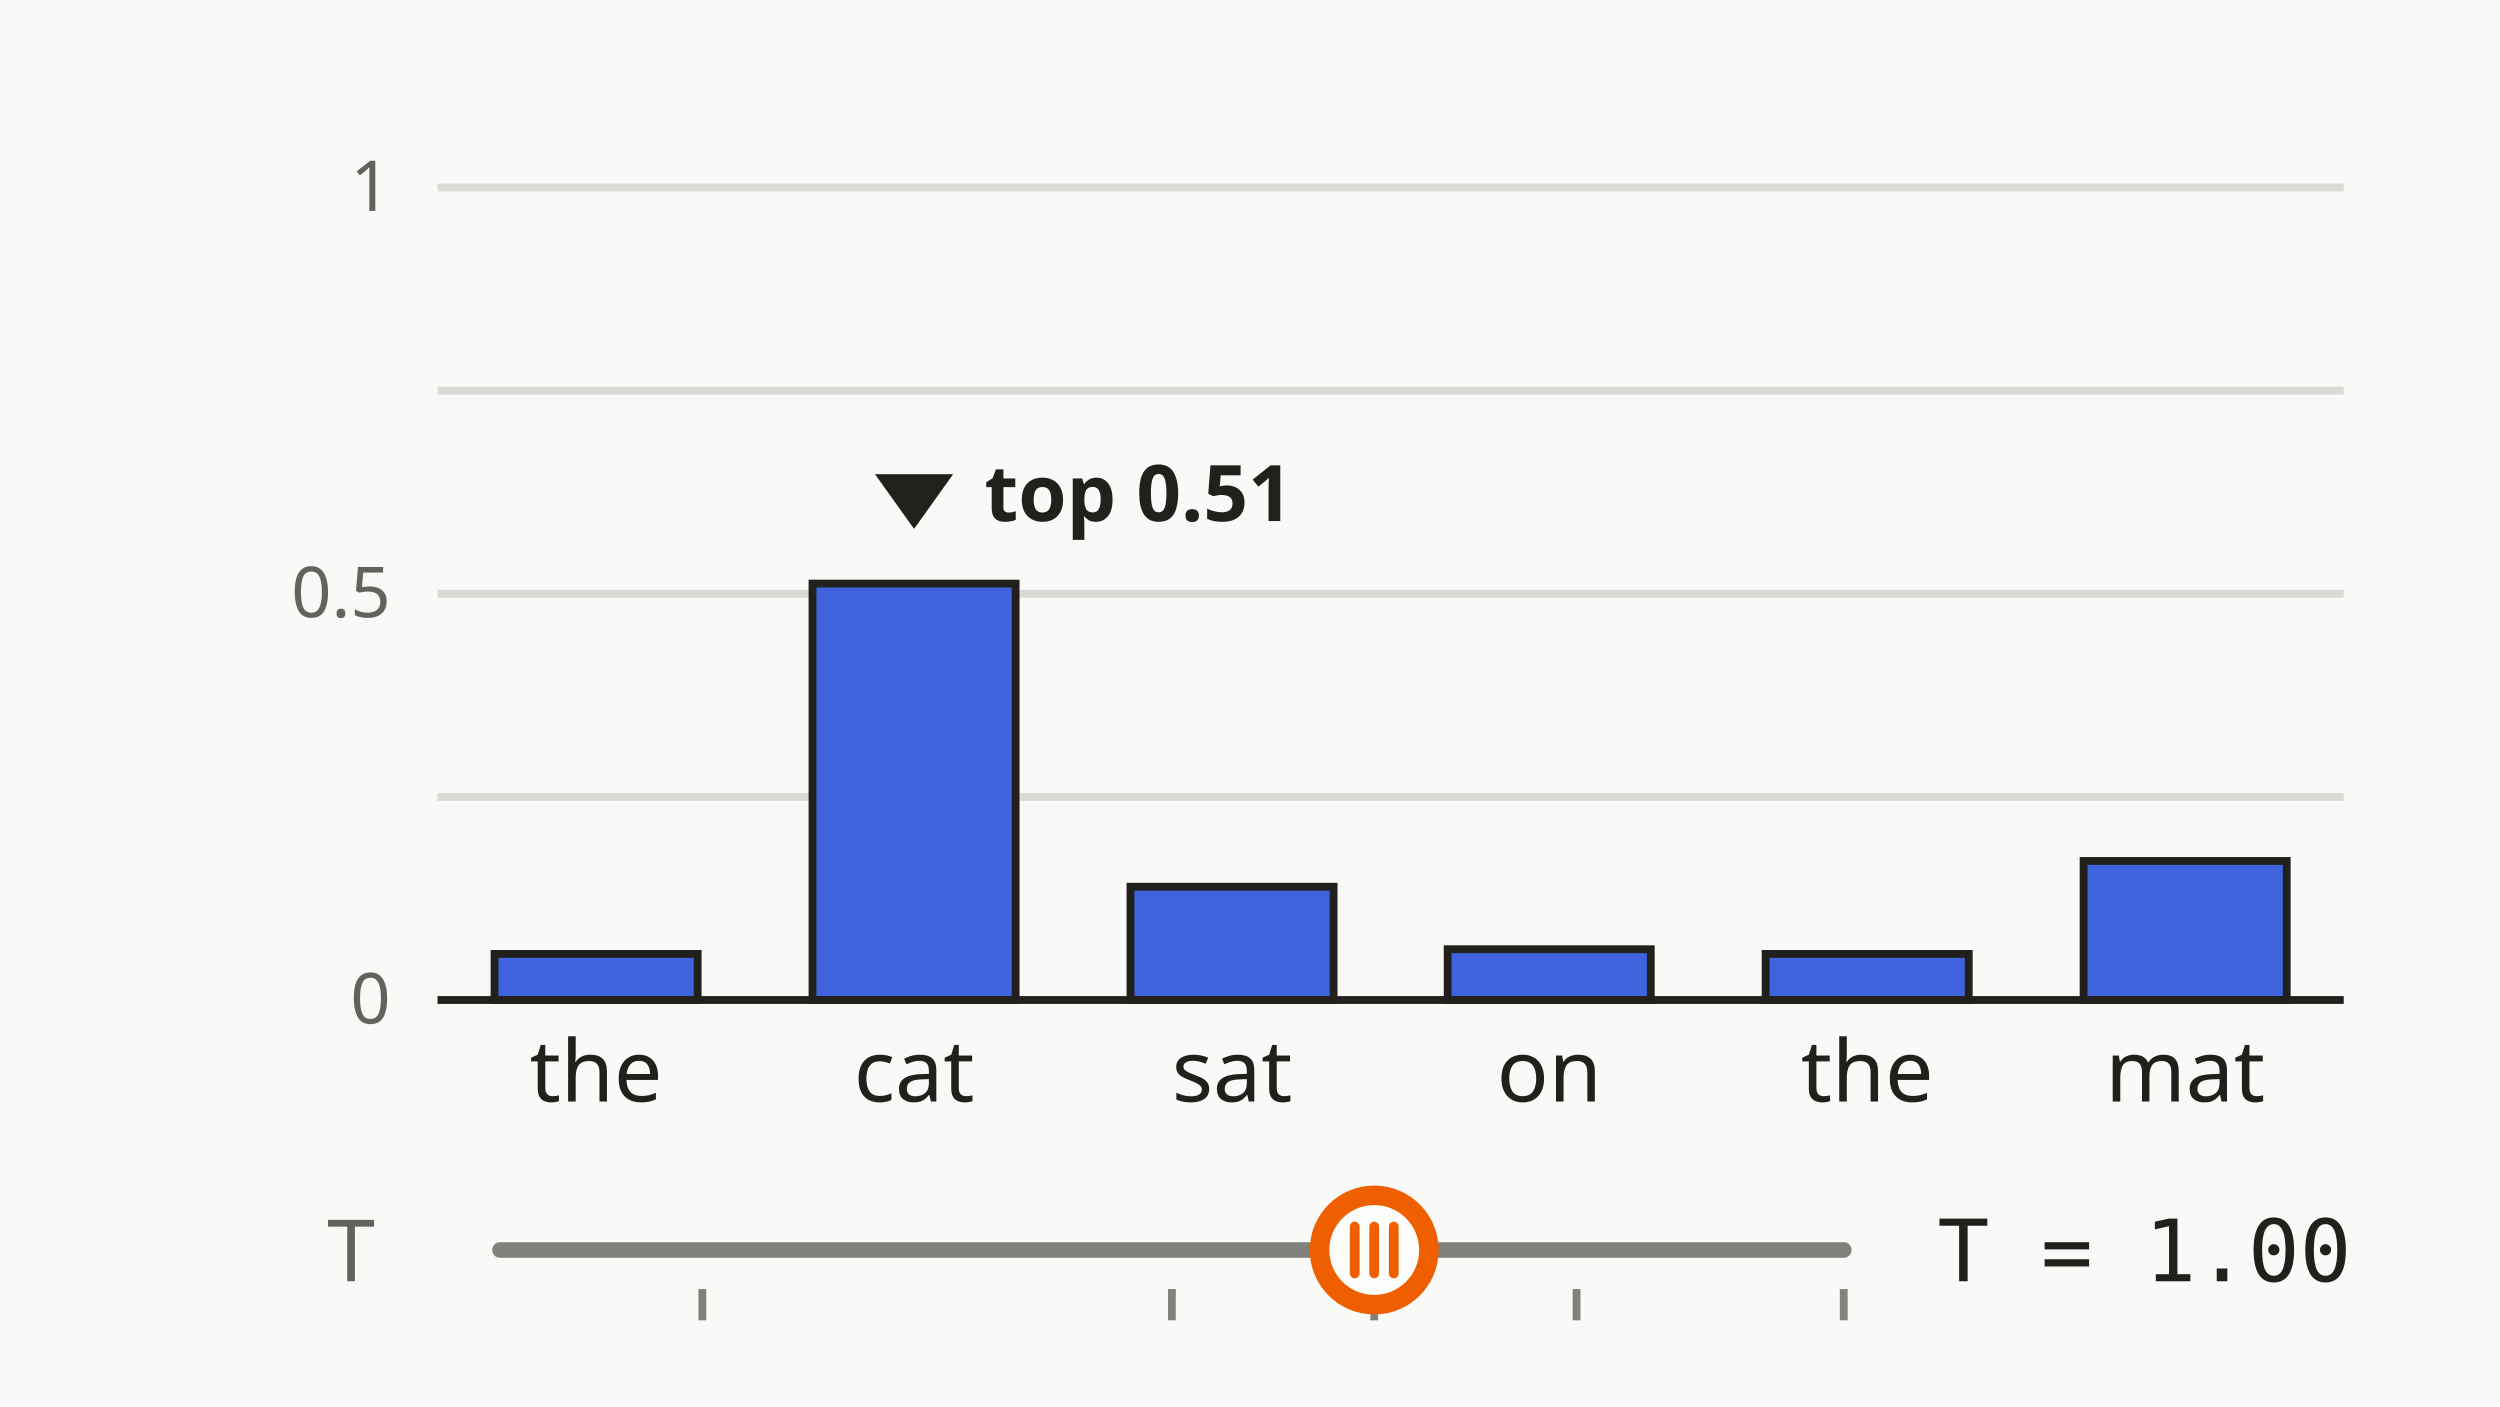
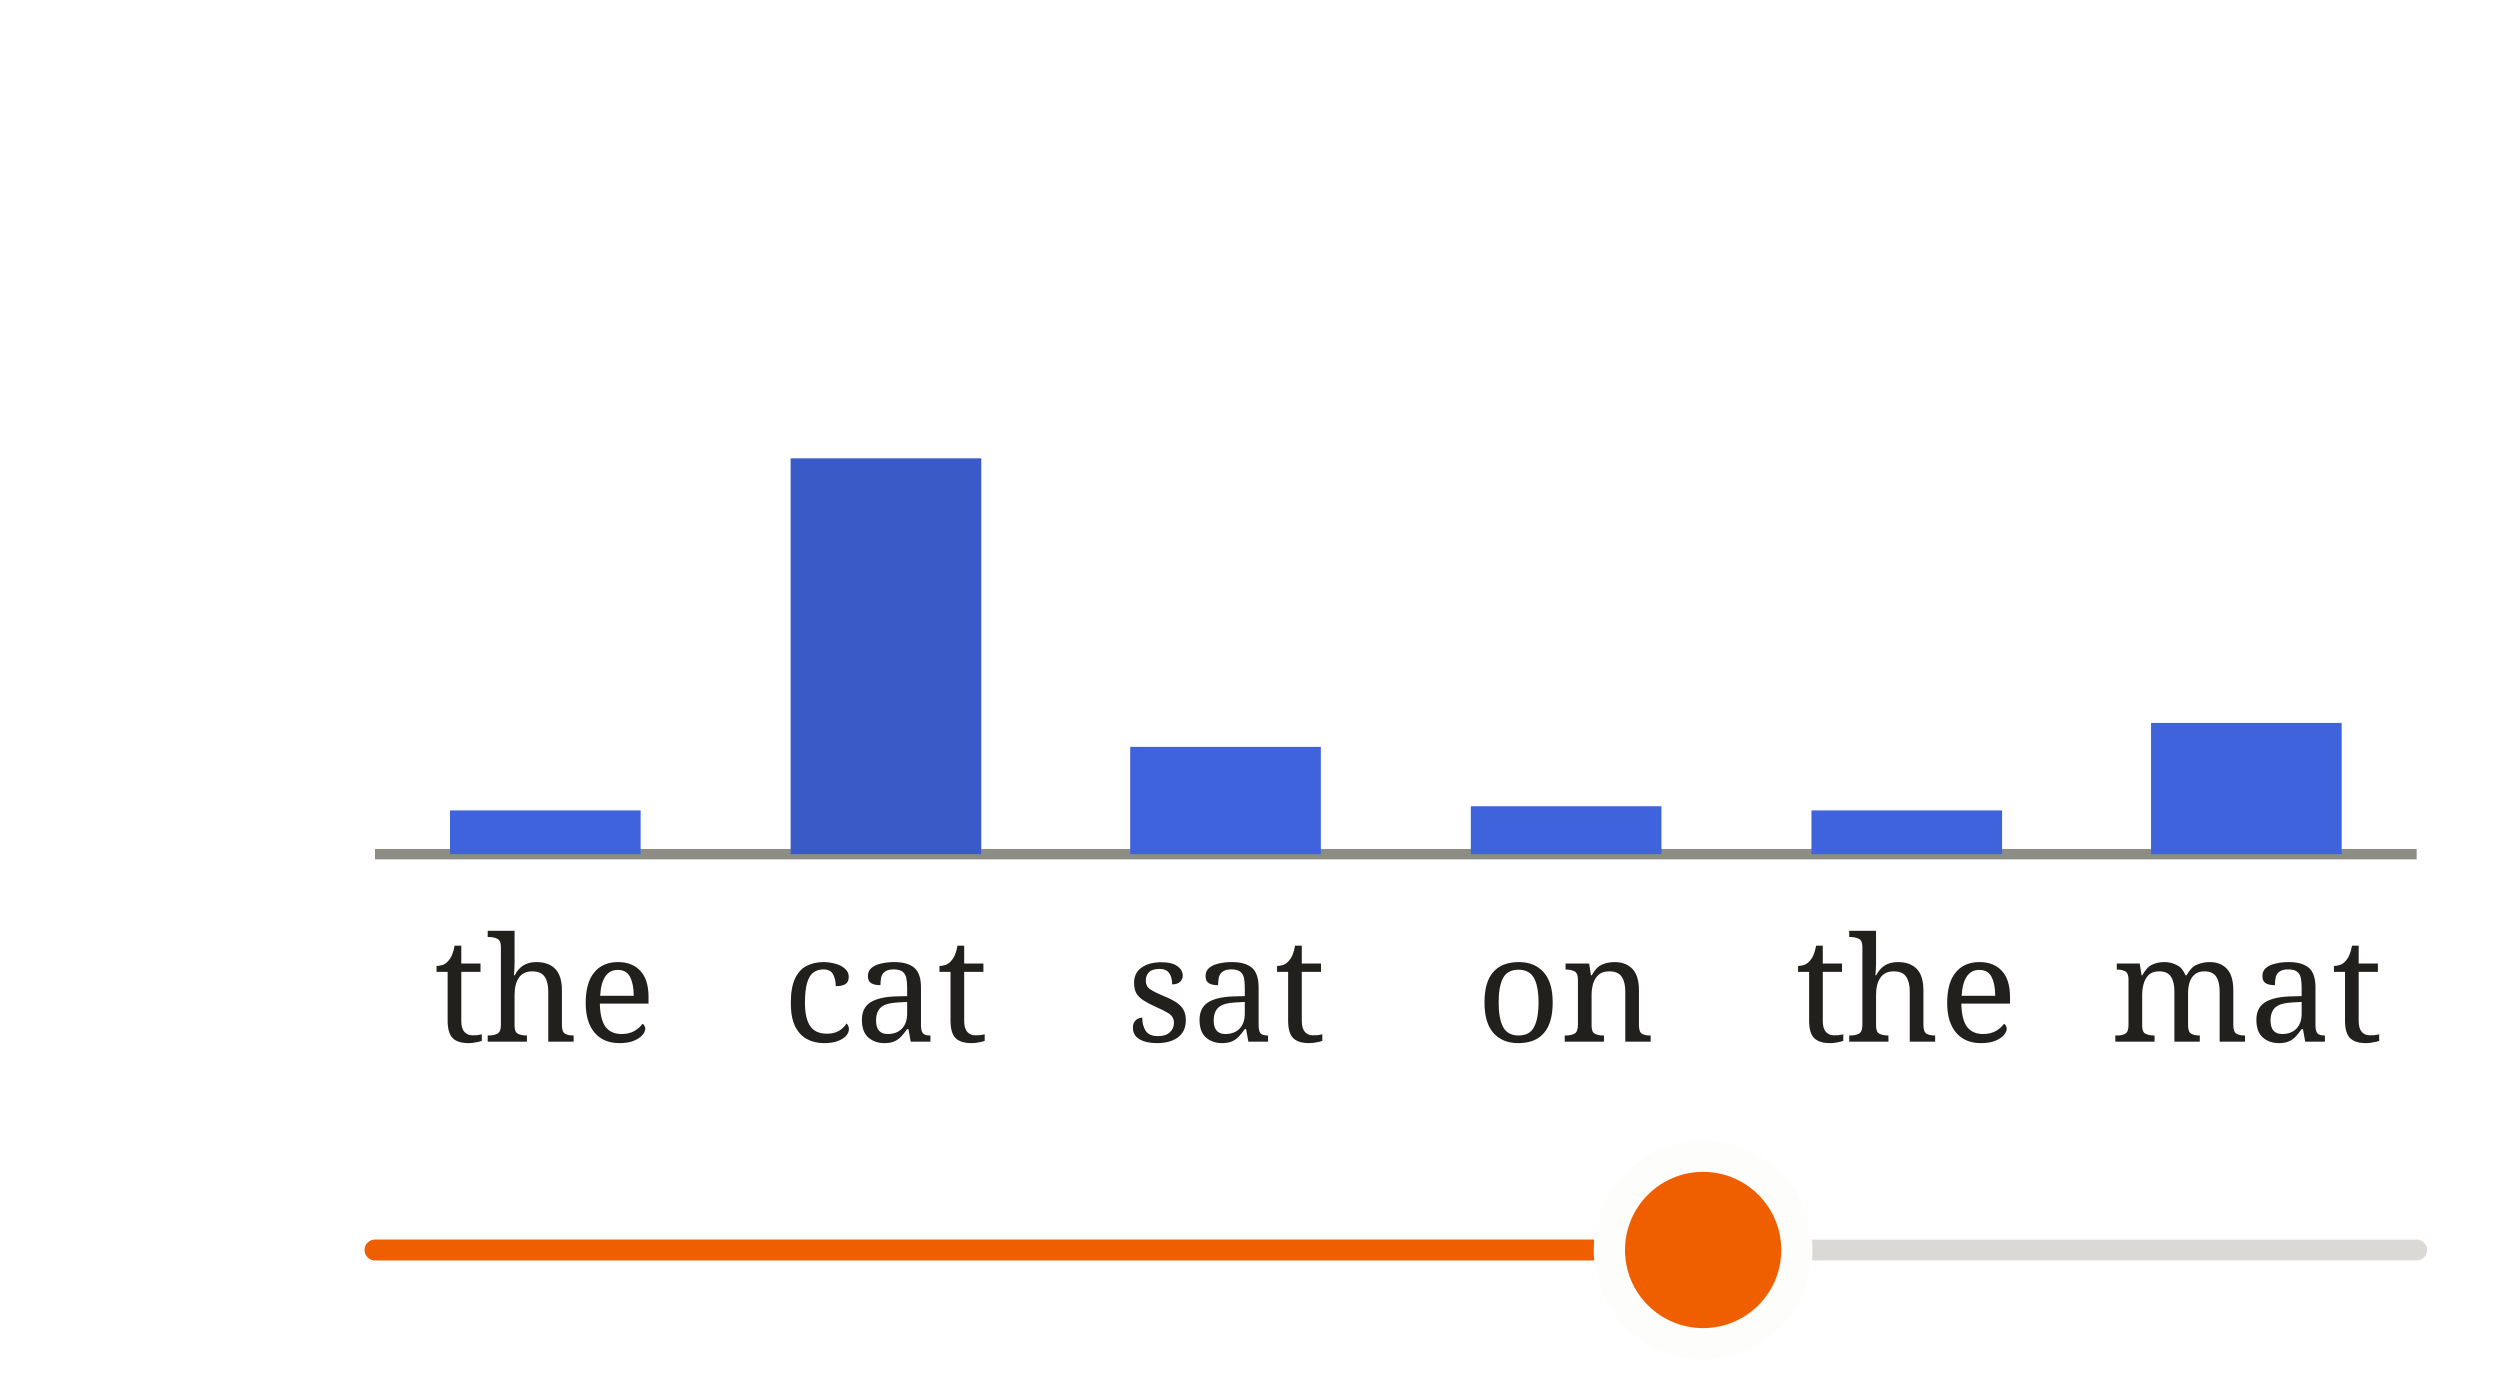
- <svg xmlns="http://www.w3.org/2000/svg" viewBox="0 0 320 180" width="320" height="180" role="img">
-   <style>@media (prefers-color-scheme:dark){[fill="#21201c"]{fill:#eeeeec}[fill="#63635e"]{fill:#b5b3ad}[fill="#f9f9f8"]{fill:#191918}[fill="#fdfdfc"]{fill:#111110}[stroke="#21201c"]{stroke:#eeeeec}[stroke="#82827c"]{stroke:#7c7b74}[stroke="#ef5f00"]{stroke:#f76b15}[stroke="#dad9d6"]{stroke:#3b3a37}}</style>
-   <rect width="320" height="180" fill="#f9f9f8" />
-   <g stroke="#dad9d6" stroke-width="1">
-     <path d="M56 102H300" />
-     <path d="M56 76H300" />
-     <path d="M56 50H300" />
-     <path d="M56 24H300" />
-   </g>
-   <g font-family="ui-sans-serif, system-ui, sans-serif" font-size="9" fill="#63635e" text-anchor="end">
-     <text x="50" y="131">0</text>
-     <text x="50" y="79">0.5</text>
-     <text x="50" y="27">1</text>
-   </g>
-   <rect x="63.3" y="122.1" width="26" height="5.9" fill="#3e63dd" stroke="#21201c" stroke-width="1" />
-   <text x="76.3" y="141" font-family="ui-sans-serif, system-ui, sans-serif" font-size="11" fill="#21201c" text-anchor="middle">the</text>
-   <rect x="104" y="74.7" width="26" height="53.3" fill="#3e63dd" stroke="#21201c" stroke-width="1" />
-   <text x="117" y="141" font-family="ui-sans-serif, system-ui, sans-serif" font-size="11" fill="#21201c" text-anchor="middle">cat</text>
-   <path d="M112 60.7h10l-5 7z" fill="#21201c" />
-   <text x="126" y="66.7" font-family="ui-sans-serif, system-ui, sans-serif" font-size="10" font-weight="600" fill="#21201c">top 0.51</text>
-   <rect x="144.7" y="113.5" width="26" height="14.5" fill="#3e63dd" stroke="#21201c" stroke-width="1" />
-   <text x="157.7" y="141" font-family="ui-sans-serif, system-ui, sans-serif" font-size="11" fill="#21201c" text-anchor="middle">sat</text>
-   <rect x="185.3" y="121.5" width="26" height="6.5" fill="#3e63dd" stroke="#21201c" stroke-width="1" />
-   <text x="198.3" y="141" font-family="ui-sans-serif, system-ui, sans-serif" font-size="11" fill="#21201c" text-anchor="middle">on</text>
-   <rect x="226" y="122.1" width="26" height="5.9" fill="#3e63dd" stroke="#21201c" stroke-width="1" />
-   <text x="239" y="141" font-family="ui-sans-serif, system-ui, sans-serif" font-size="11" fill="#21201c" text-anchor="middle">the</text>
-   <rect x="266.7" y="110.2" width="26" height="17.8" fill="#3e63dd" stroke="#21201c" stroke-width="1" />
-   <text x="279.7" y="141" font-family="ui-sans-serif, system-ui, sans-serif" font-size="11" fill="#21201c" text-anchor="middle">mat</text>
-   <path d="M56 128H300" stroke="#21201c" stroke-width="1" />
-   <text x="48" y="164" font-family="ui-sans-serif, system-ui, sans-serif" font-size="11" fill="#63635e" text-anchor="end">T</text>
-   <path d="M64 160H236" stroke="#82827c" stroke-width="2" stroke-linecap="round" />
-   <path d="M89.9 165v4" stroke="#82827c" stroke-width="1" />
-   <path d="M150 165v4" stroke="#82827c" stroke-width="1" />
-   <path d="M175.9 165v4" stroke="#82827c" stroke-width="1" />
-   <path d="M201.8 165v4" stroke="#82827c" stroke-width="1" />
-   <path d="M236 165v4" stroke="#82827c" stroke-width="1" />
-   <g class="knob">
-     <circle cx="175.9" cy="160" r="7" fill="#fdfdfc" stroke="#ef5f00" stroke-width="2.5" />
-     <path d="M173.4 157v6" stroke="#ef5f00" stroke-width="1.25" stroke-linecap="round" />
-     <path d="M175.9 157v6" stroke="#ef5f00" stroke-width="1.25" stroke-linecap="round" />
-     <path d="M178.4 157v6" stroke="#ef5f00" stroke-width="1.25" stroke-linecap="round" />
-   </g>
-   <text x="248" y="164" font-family="ui-monospace, Menlo, Consolas, monospace" font-size="11" fill="#21201c">T = 1.00</text>
+ <svg xmlns="http://www.w3.org/2000/svg" class="thumb" width="240" height="134" viewBox="0 0 240 134" aria-hidden="true" focusable="false" data-x0="36" data-x1="232" data-at="0.651" data-scores="0.3 2.5 1.2 0.4 0.3 1.4" data-t="0.05 5" data-top="8" data-base="82">
+   <path class="th-axis" d="M36 82H232" stroke="#8d8d86" />
+   <rect class="th-bar" x="43.2" y="77.8" width="18.3" height="4.2" data-i="0" fill="#3e63dd" />
+   <text class="th-cat" x="52.3" y="100" text-anchor="middle" fill="#21201c" font-size="14" font-family="Georgia, serif">the</text>
+   <rect class="th-bar is-top" x="75.9" y="44" width="18.3" height="38" data-i="1" fill="#3a5bc7" />
+   <text class="th-cat" x="85" y="100" text-anchor="middle" fill="#21201c" font-size="14" font-family="Georgia, serif">cat</text>
+   <rect class="th-bar" x="108.5" y="71.7" width="18.3" height="10.3" data-i="2" fill="#3e63dd" />
+   <text class="th-cat" x="117.7" y="100" text-anchor="middle" fill="#21201c" font-size="14" font-family="Georgia, serif">sat</text>
+   <rect class="th-bar" x="141.2" y="77.4" width="18.3" height="4.6" data-i="3" fill="#3e63dd" />
+   <text class="th-cat" x="150.3" y="100" text-anchor="middle" fill="#21201c" font-size="14" font-family="Georgia, serif">on</text>
+   <rect class="th-bar" x="173.9" y="77.8" width="18.3" height="4.2" data-i="4" fill="#3e63dd" />
+   <text class="th-cat" x="183" y="100" text-anchor="middle" fill="#21201c" font-size="14" font-family="Georgia, serif">the</text>
+   <rect class="th-bar" x="206.5" y="69.4" width="18.3" height="12.6" data-i="5" fill="#3e63dd" />
+   <text class="th-cat" x="215.7" y="100" text-anchor="middle" fill="#21201c" font-size="14" font-family="Georgia, serif">mat</text>
+   <path class="th-track" d="M36 120H232" stroke="#dad9d6" stroke-width="2" stroke-linecap="round" />
+   <path class="th-fill" d="M36 120H163.5" stroke="#ef5f00" stroke-width="2" stroke-linecap="round" />
+   <circle class="th-handle" cx="163.5" cy="120" r="9" fill="#ef5f00" stroke="#fdfdfc" stroke-width="3" />
</svg>
